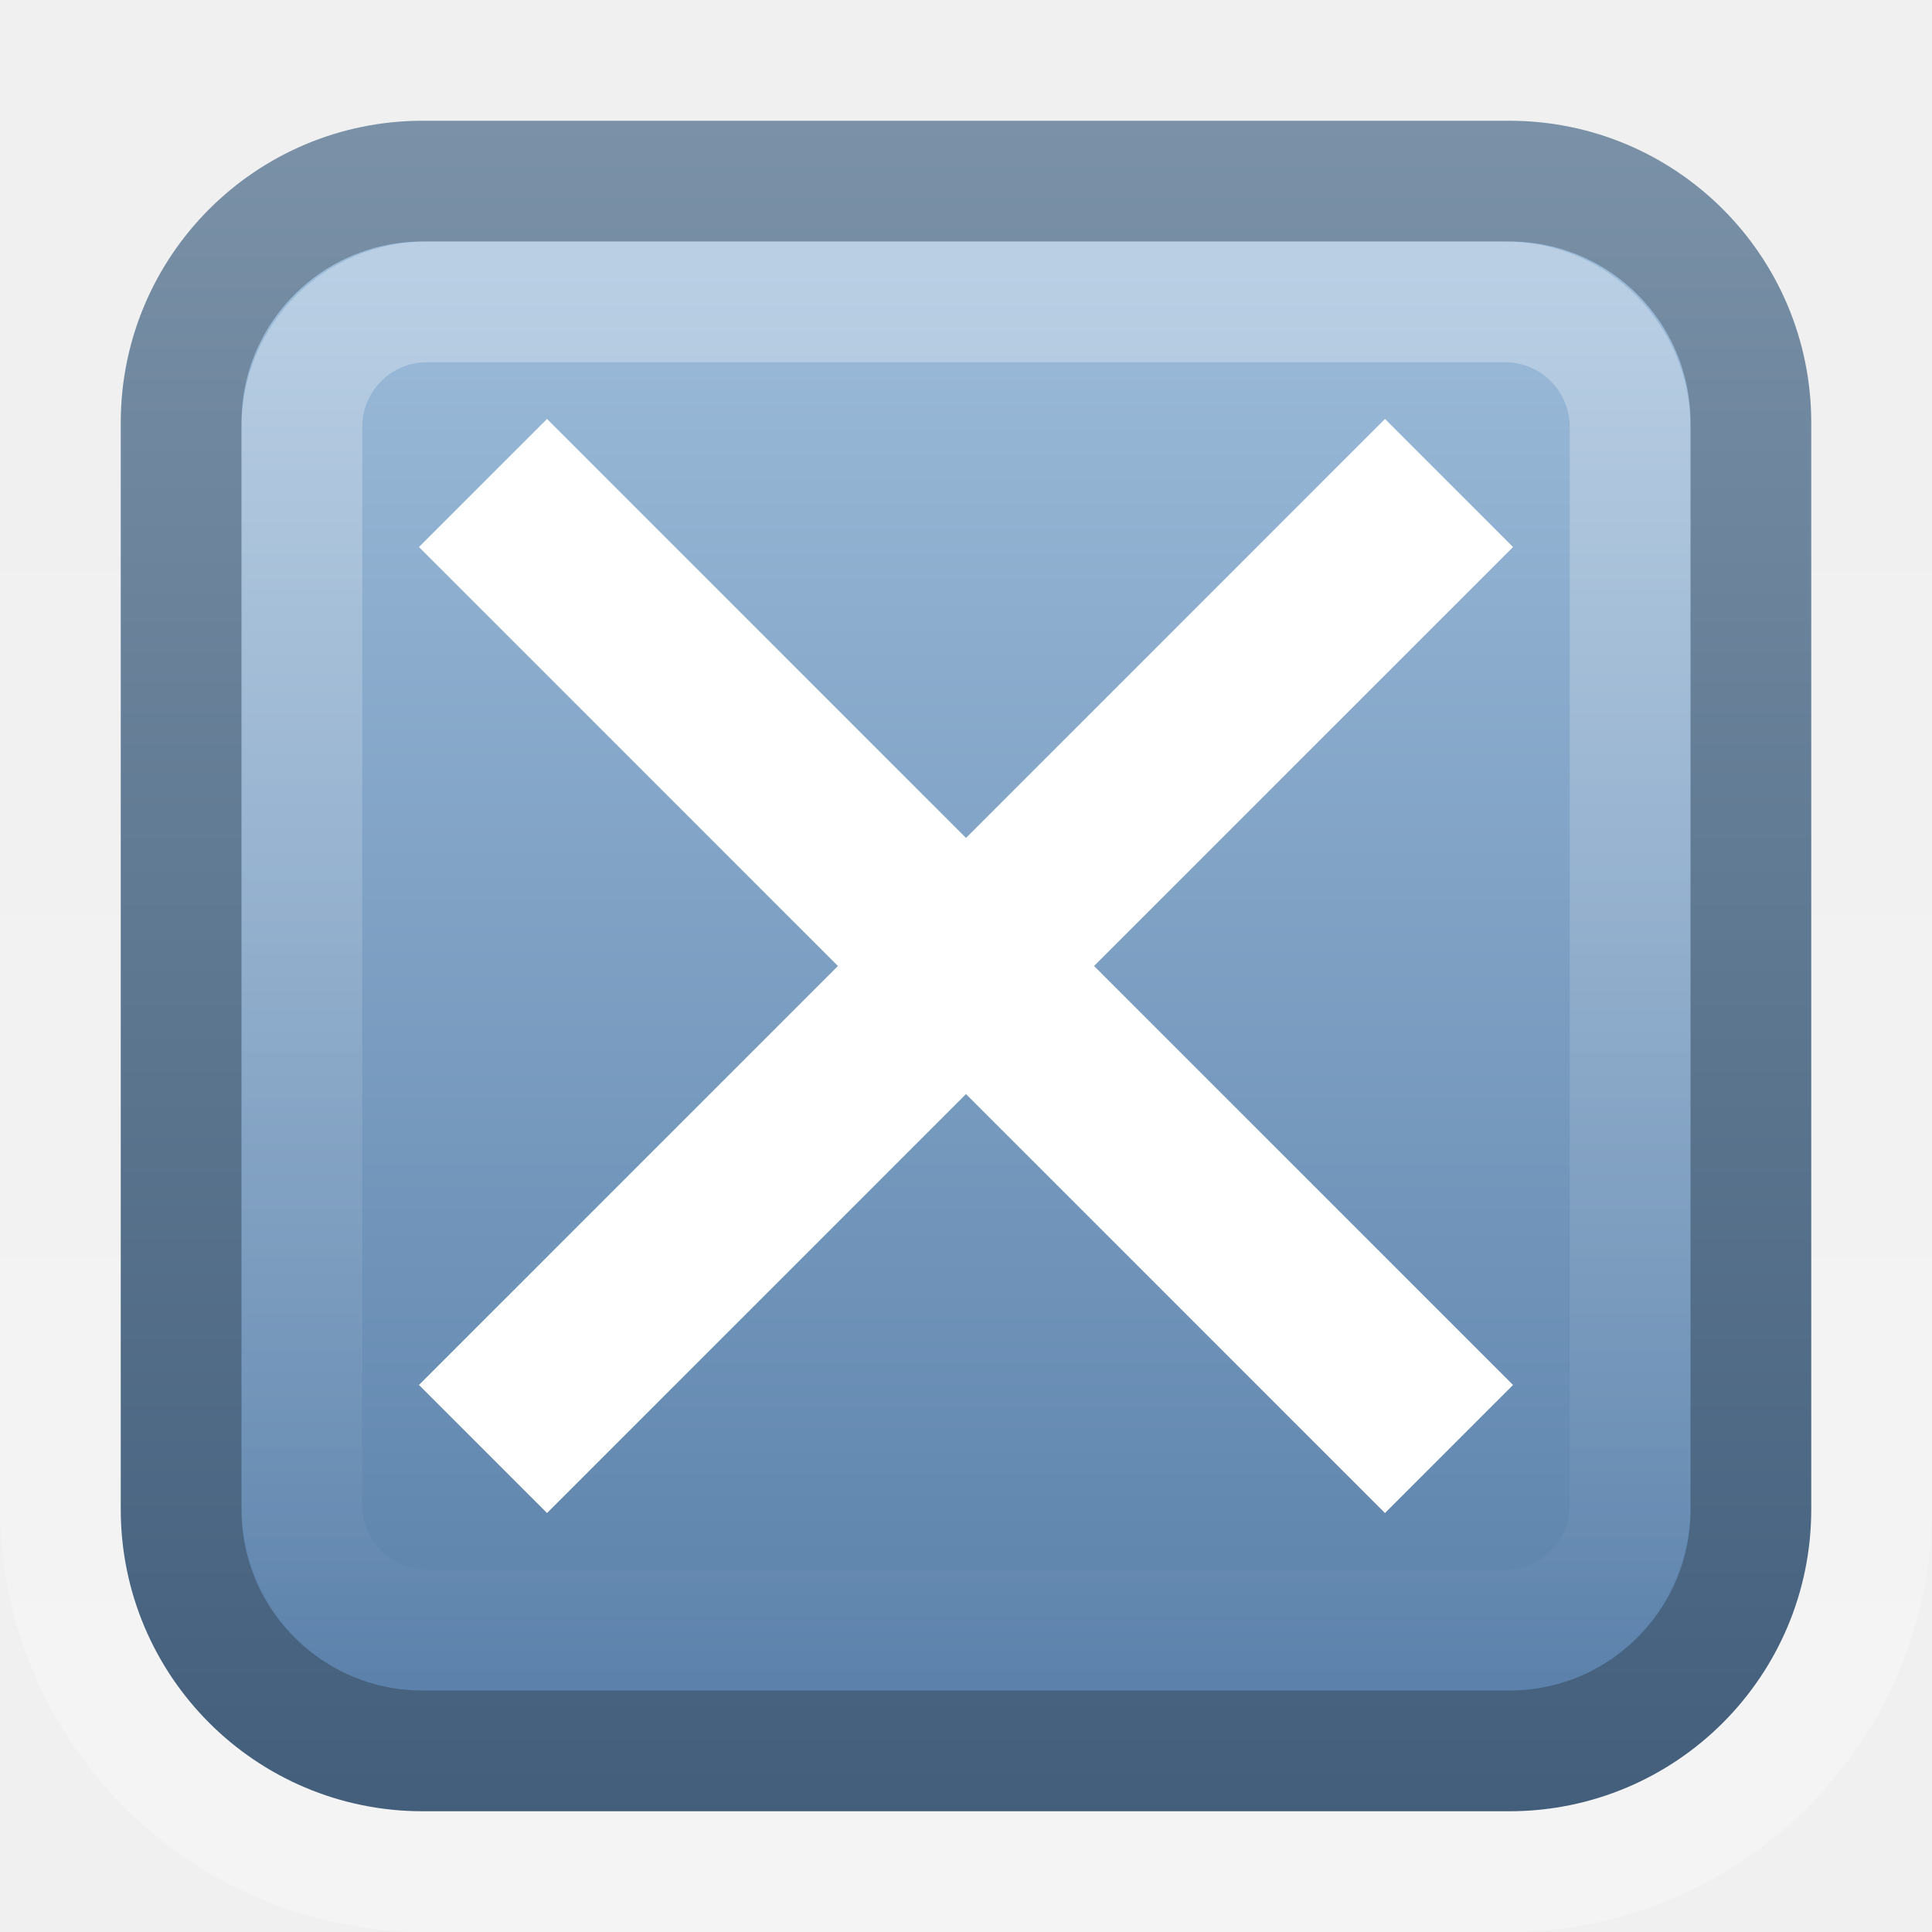
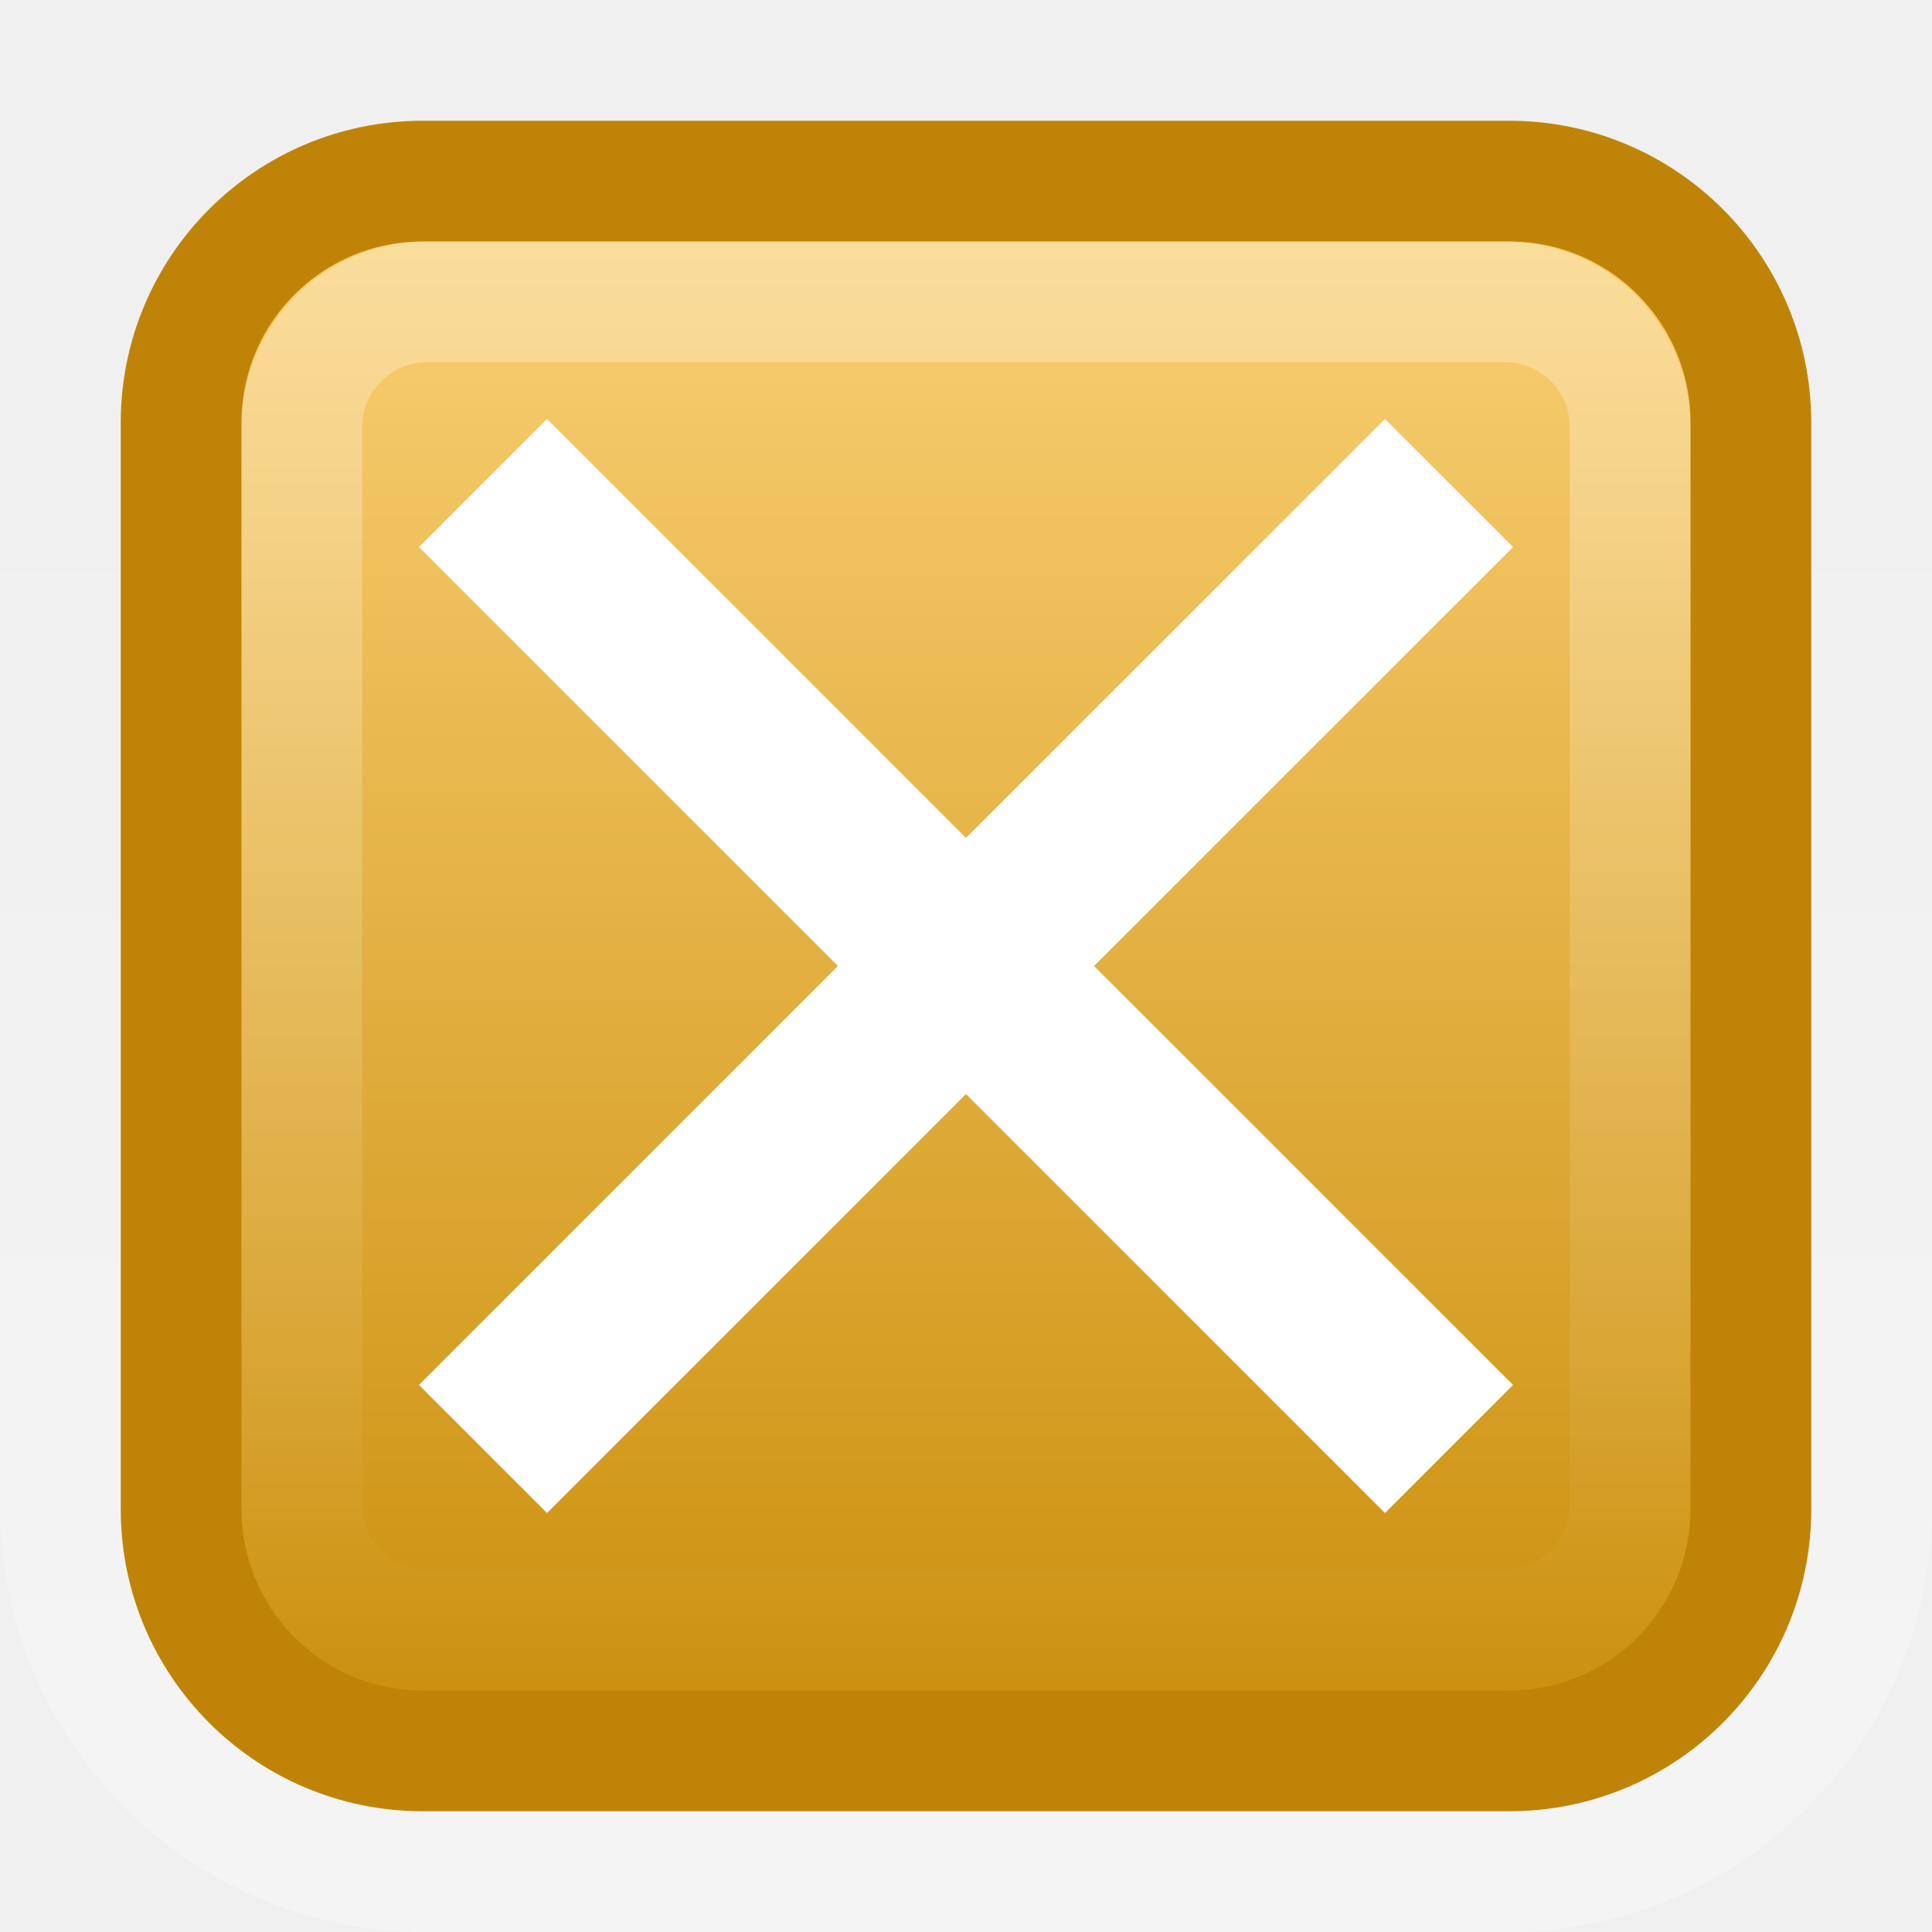
<svg xmlns="http://www.w3.org/2000/svg" xmlns:xlink="http://www.w3.org/1999/xlink" version="1.0" width="16" height="16" id="svg3328">
  <defs id="defs3330">
    <linearGradient id="linearGradient3195">
      <stop id="stop3197" style="stop-color:#ffffff;stop-opacity:1" offset="0" />
      <stop id="stop3199" style="stop-color:#ffffff;stop-opacity:0" offset="1" />
    </linearGradient>
-     <linearGradient id="linearGradient3390">
-       <stop id="stop3392" style="stop-color:#425e7b;stop-opacity:1" offset="0" />
-       <stop id="stop3394" style="stop-color:#7a91a7;stop-opacity:1" offset="1" />
+     <linearGradient id="linearGradient4168">
+       <stop id="stop4170" style="stop-color:#f8cd70;stop-opacity:1" offset="0" />
+       <stop id="stop4172" style="stop-color:#cc9110;stop-opacity:1" offset="1" />
    </linearGradient>
-     <linearGradient id="linearGradient7012-661-145-733-759-865-745">
-       <stop id="stop2699" style="stop-color:#9cbbd9;stop-opacity:1" offset="0" />
-       <stop id="stop2701" style="stop-color:#5c82ab;stop-opacity:1" offset="1" />
-     </linearGradient>
-     <linearGradient x1="8" y1="1037.362" x2="8" y2="1051.362" id="linearGradient2399" xlink:href="#linearGradient3195" gradientUnits="userSpaceOnUse" gradientTransform="matrix(0.8461539,0,0,0.8461527,1.230769,-875.6899)" />
-     <linearGradient x1="5.682" y1="1038.588" x2="5.682" y2="1050.293" id="linearGradient2403" xlink:href="#linearGradient7012-661-145-733-759-865-745" gradientUnits="userSpaceOnUse" gradientTransform="translate(0,-1036.362)" />
-     <linearGradient x1="11.375" y1="1051.449" x2="11.375" y2="1037.362" id="linearGradient2405" xlink:href="#linearGradient3390" gradientUnits="userSpaceOnUse" gradientTransform="translate(0,-1036.362)" />
-     <linearGradient x1="8" y1="1052.362" x2="8" y2="1039.672" id="linearGradient2408" xlink:href="#linearGradient3195" gradientUnits="userSpaceOnUse" gradientTransform="translate(0,-1036.362)" />
+     <linearGradient x1="8" y1="1037.362" x2="8" y2="1051.362" id="linearGradient2440" xlink:href="#linearGradient3195" gradientUnits="userSpaceOnUse" gradientTransform="matrix(0.8461539,0,0,0.8461527,1.230769,-875.6899)" />
+     <linearGradient x1="5.682" y1="1038.588" x2="5.682" y2="1050.293" id="linearGradient2444" xlink:href="#linearGradient4168" gradientUnits="userSpaceOnUse" gradientTransform="translate(0,-1036.362)" />
+     <linearGradient x1="8" y1="1052.362" x2="8" y2="1039.672" id="linearGradient2449" xlink:href="#linearGradient3195" gradientUnits="userSpaceOnUse" gradientTransform="translate(0,-1036.362)" />
  </defs>
-   <rect width="15" height="15" rx="3.021" ry="3.021" x="0.5" y="0.5" id="rect3180" style="opacity:0.3;fill:none;fill-opacity:1;stroke:url(#linearGradient2408);stroke-width:1;stroke-miterlimit:4;stroke-dasharray:none;stroke-opacity:1" />
-   <rect width="13" height="13" rx="2" ry="2" x="1.5" y="1.5" id="rect7169" style="fill:url(#linearGradient2403);fill-opacity:1;stroke:url(#linearGradient2405);stroke-width:1;stroke-miterlimit:4;stroke-dasharray:none;stroke-opacity:1" />
-   <rect width="11" height="11" rx="1.036" ry="1.036" x="2.5" y="2.5" id="rect3419" style="opacity:0.3;fill:none;fill-opacity:1;stroke:url(#linearGradient2399);stroke-width:1;stroke-miterlimit:4;stroke-dasharray:none;stroke-opacity:1" />
+   <rect width="15" height="15" rx="3.021" ry="3.021" x="0.5" y="0.5" id="rect3180" style="opacity:0.3;fill:none;stroke:url(#linearGradient2449);stroke-width:1;stroke-miterlimit:4;stroke-opacity:1;stroke-dasharray:none" />
+   <rect width="13" height="13" rx="2" ry="2" x="1.5" y="1.5" id="rect7169" style="fill:url(#linearGradient2444);fill-opacity:1;stroke:#bf8407;stroke-width:1;stroke-miterlimit:4;stroke-opacity:1;stroke-dasharray:none" />
+   <rect width="11" height="11" rx="1.036" ry="1.036" x="2.5" y="2.5" id="rect3419" style="opacity:0.3;fill:none;stroke:url(#linearGradient2440);stroke-width:1;stroke-miterlimit:4;stroke-opacity:1;stroke-dasharray:none" />
  <path d="M 4,4 L 12,12" id="path2412" style="fill:none;fill-rule:evenodd;stroke:#ffffff;stroke-width:1.5;stroke-linecap:butt;stroke-linejoin:miter;stroke-miterlimit:4;stroke-dasharray:none;stroke-opacity:1" />
  <path d="M 12,4 L 4,12" id="path2414" style="fill:none;fill-rule:evenodd;stroke:#ffffff;stroke-width:1.5;stroke-linecap:butt;stroke-linejoin:miter;stroke-miterlimit:4;stroke-dasharray:none;stroke-opacity:1" />
</svg>
